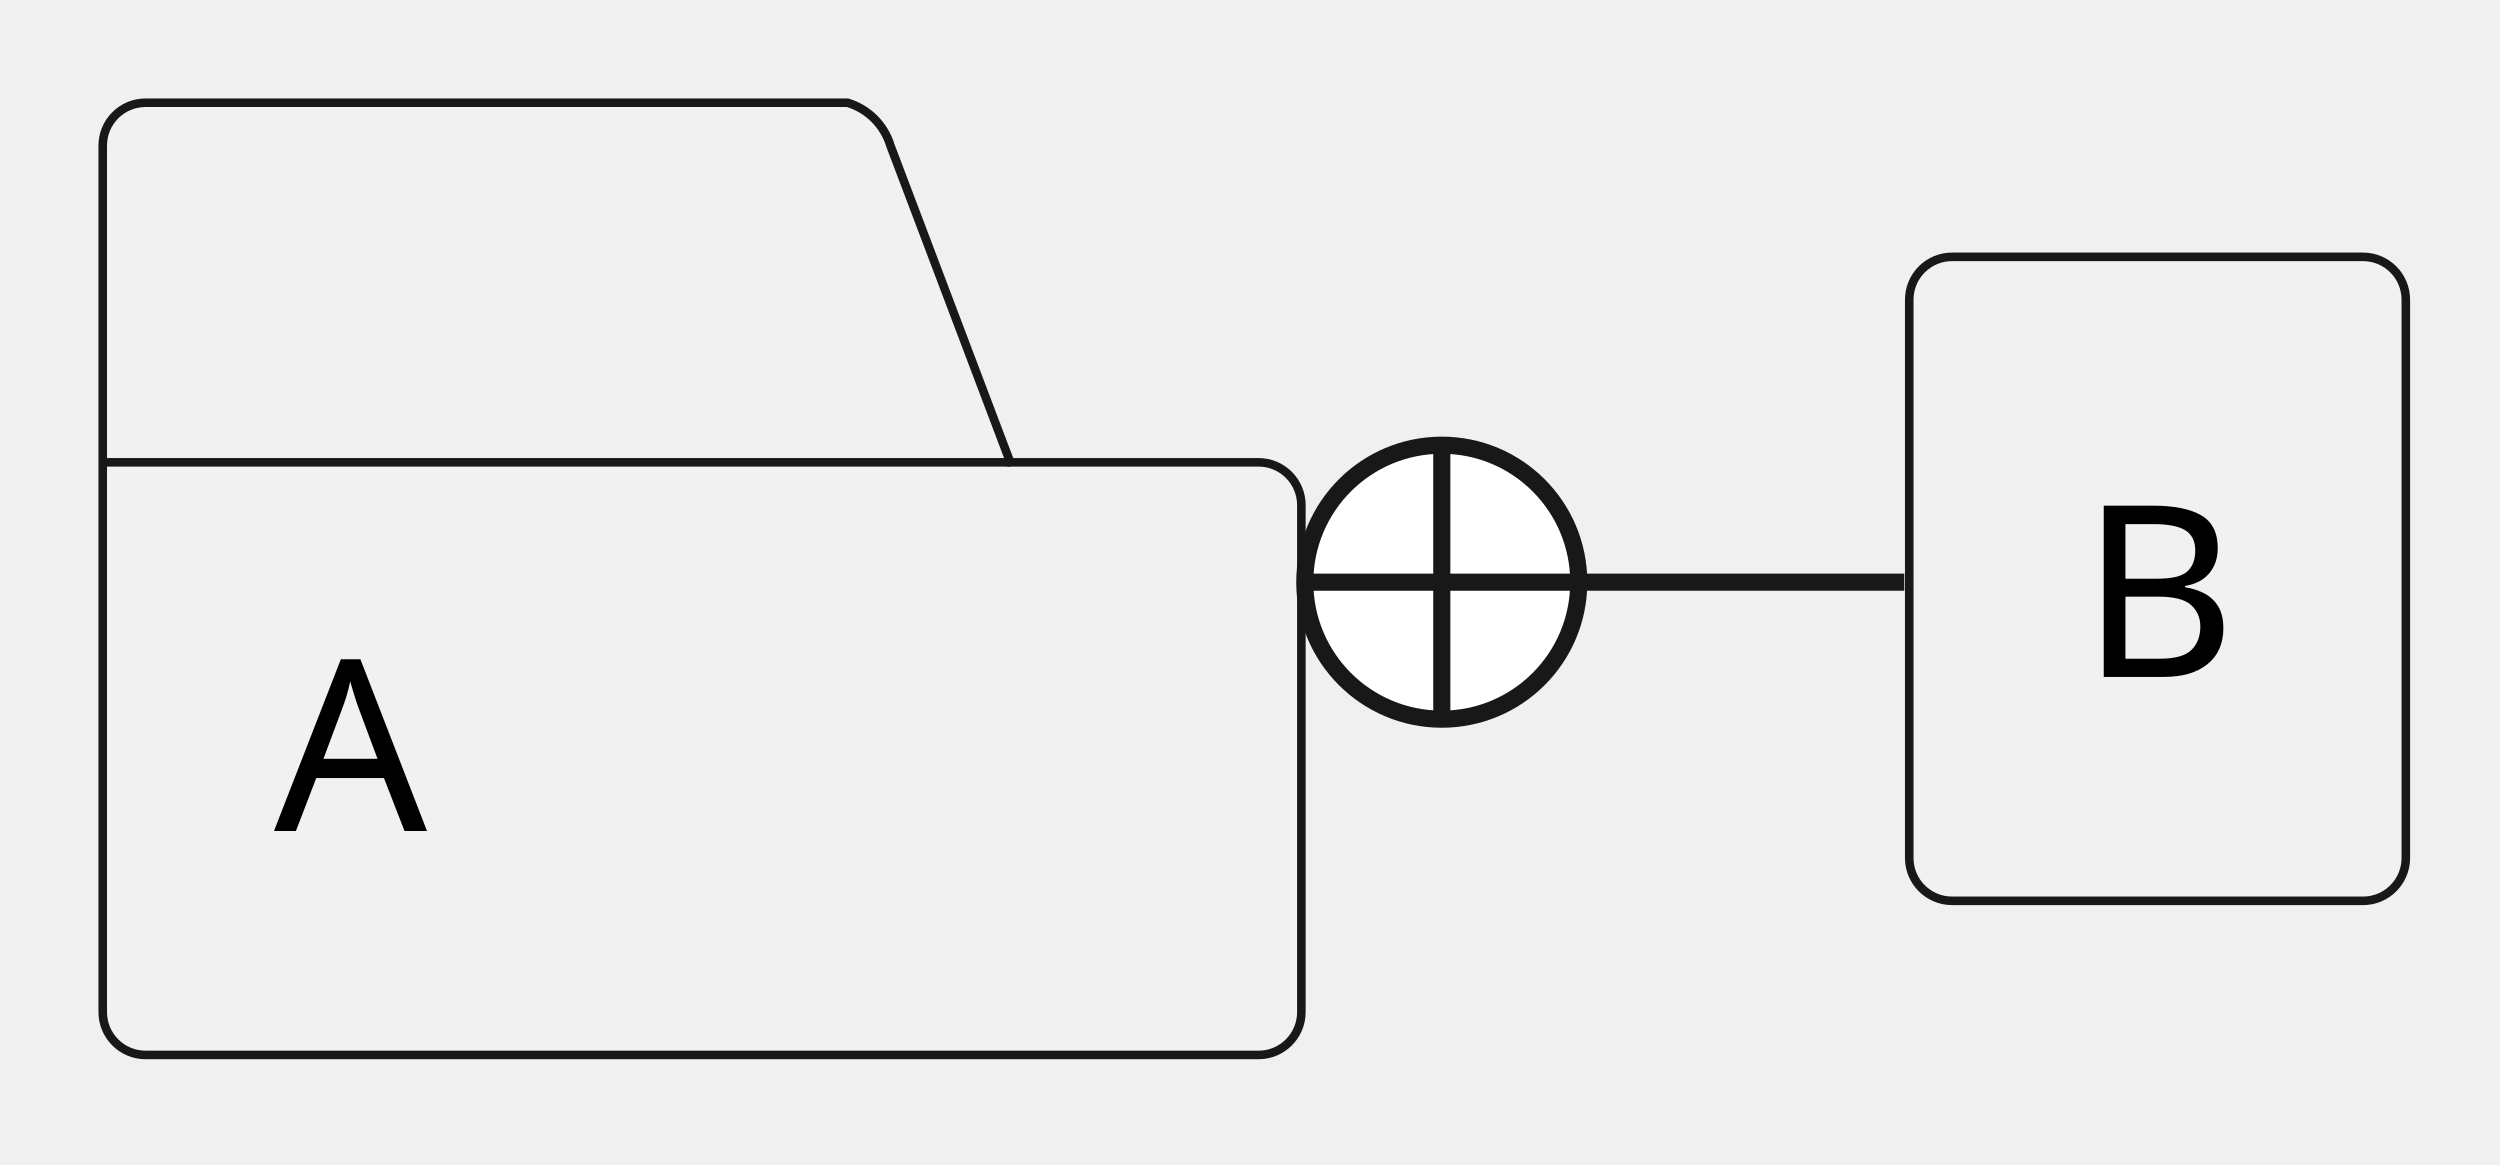
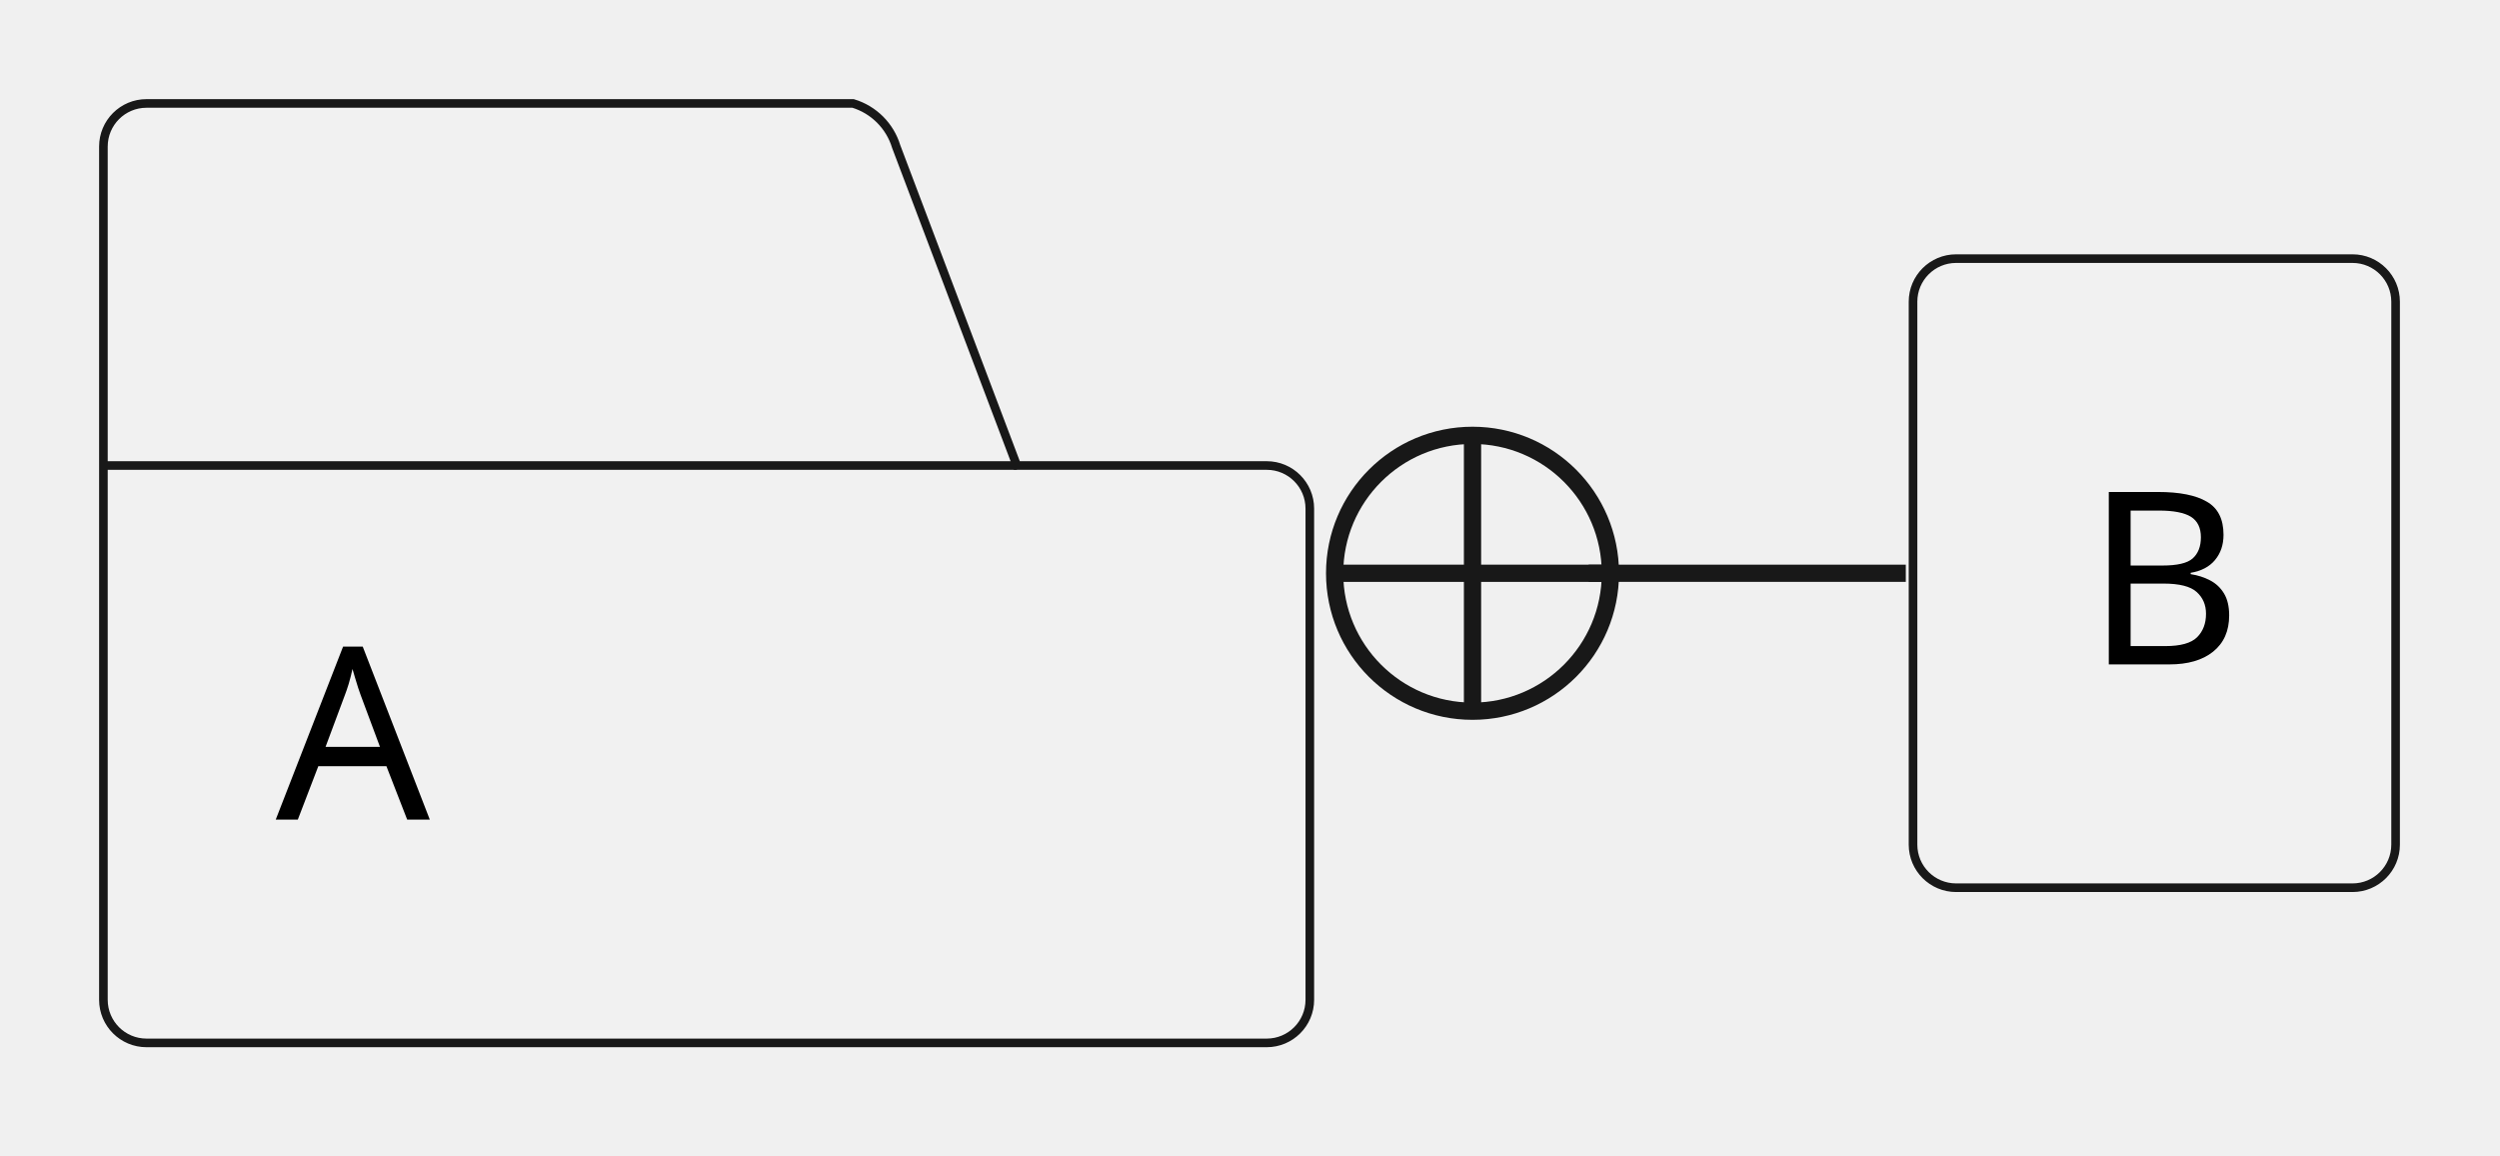
- <svg xmlns="http://www.w3.org/2000/svg" contentStyleType="text/css" height="68px" preserveAspectRatio="none" style="width:146px;height:68px;background:#FFFFFF;" version="1.1" viewBox="0 0 146 68" width="146px" zoomAndPan="magnify">
+ <svg xmlns="http://www.w3.org/2000/svg" contentStyleType="text/css" height="67px" preserveAspectRatio="none" style="width:145px;height:67px;background:#00000000;" version="1.1" viewBox="0 0 145 67" width="145px" zoomAndPan="magnify">
  <defs />
  <g>
    <g id="elem_A">
-       <path d="M8.5,6 L49.5,6 A3.75,3.75 0 0 1 52,8.5 L59,27 L73.5,27 A2.5,2.5 0 0 1 76,29.5 L76,59.109 A2.5,2.5 0 0 1 73.5,61.609 L8.5,61.609 A2.5,2.5 0 0 1 6,59.109 L6,8.5 A2.5,2.5 0 0 1 8.5,6 " fill="#F1F1F1" style="stroke:#181818;stroke-width:0.5;" />
+       <path d="M8.5,6 L49.5,6 A3.75,3.75 0 0 1 52,8.5 L59,27 L73.5,27 A2.5,2.5 0 0 1 76,29.5 L76,57.988 A2.5,2.5 0 0 1 73.5,60.488 L8.5,60.488 A2.5,2.5 0 0 1 6,57.988 L6,8.5 A2.5,2.5 0 0 1 8.5,6 " fill="#F1F1F1" style="stroke:#181818;stroke-width:0.5;" />
      <line style="stroke:#181818;stroke-width:0.5;" x1="6" x2="59" y1="27" y2="27" />
-       <text fill="#000000" font-family="sans-serif" font-size="14" lengthAdjust="spacing" textLength="9" x="16" y="48.533">A</text>
+       <text fill="#000000" font-family="sans-serif" font-size="14" lengthAdjust="spacing" textLength="10" x="16" y="47.535">A</text>
    </g>
    <g id="elem_B">
-       <rect fill="#F1F1F1" height="37.609" rx="2.5" ry="2.5" style="stroke:#181818;stroke-width:0.5;" width="29" x="111.5" y="15" />
-       <text fill="#000000" font-family="sans-serif" font-size="14" lengthAdjust="spacing" textLength="9" x="121.5" y="39.533">B</text>
+       <rect fill="#F1F1F1" height="36.488" rx="2.5" ry="2.5" style="stroke:#181818;stroke-width:0.5;" width="28" x="111" y="15" />
+       <text fill="#000000" font-family="sans-serif" font-size="14" lengthAdjust="spacing" textLength="8" x="121" y="38.535">B</text>
    </g>
    <g id="link_A_B">
-       <path codeLine="8" d="M91.24,34 C97.9,34 104.56,34 111.21,34 " fill="none" id="A-backto-B" style="stroke:#181818;stroke-width:1.0;" />
-       <ellipse cx="84.2" cy="34" fill="#FFFFFF" rx="8" ry="8" style="stroke:#181818;stroke-width:1.0;" />
-       <line style="stroke:#181818;stroke-width:1.0;" x1="92.2" x2="76.2" y1="34" y2="34" />
-       <line style="stroke:#181818;stroke-width:1.0;" x1="84.2" x2="84.2" y1="42" y2="26" />
+       <path codeLine="9" d="M92.18,33.25 C98.31,33.25 104.45,33.25 110.58,33.25 " fill="none" id="A-backto-B" style="stroke:#181818;stroke-width:1.0;" />
+       <ellipse cx="85.44" cy="33.25" fill="none" rx="8" ry="8" style="stroke:#181818;stroke-width:1.0;" />
+       <line style="stroke:#181818;stroke-width:1.0;" x1="93.44" x2="77.44" y1="33.25" y2="33.25" />
+       <line style="stroke:#181818;stroke-width:1.0;" x1="85.44" x2="85.44" y1="41.25" y2="25.25" />
    </g>
  </g>
</svg>
